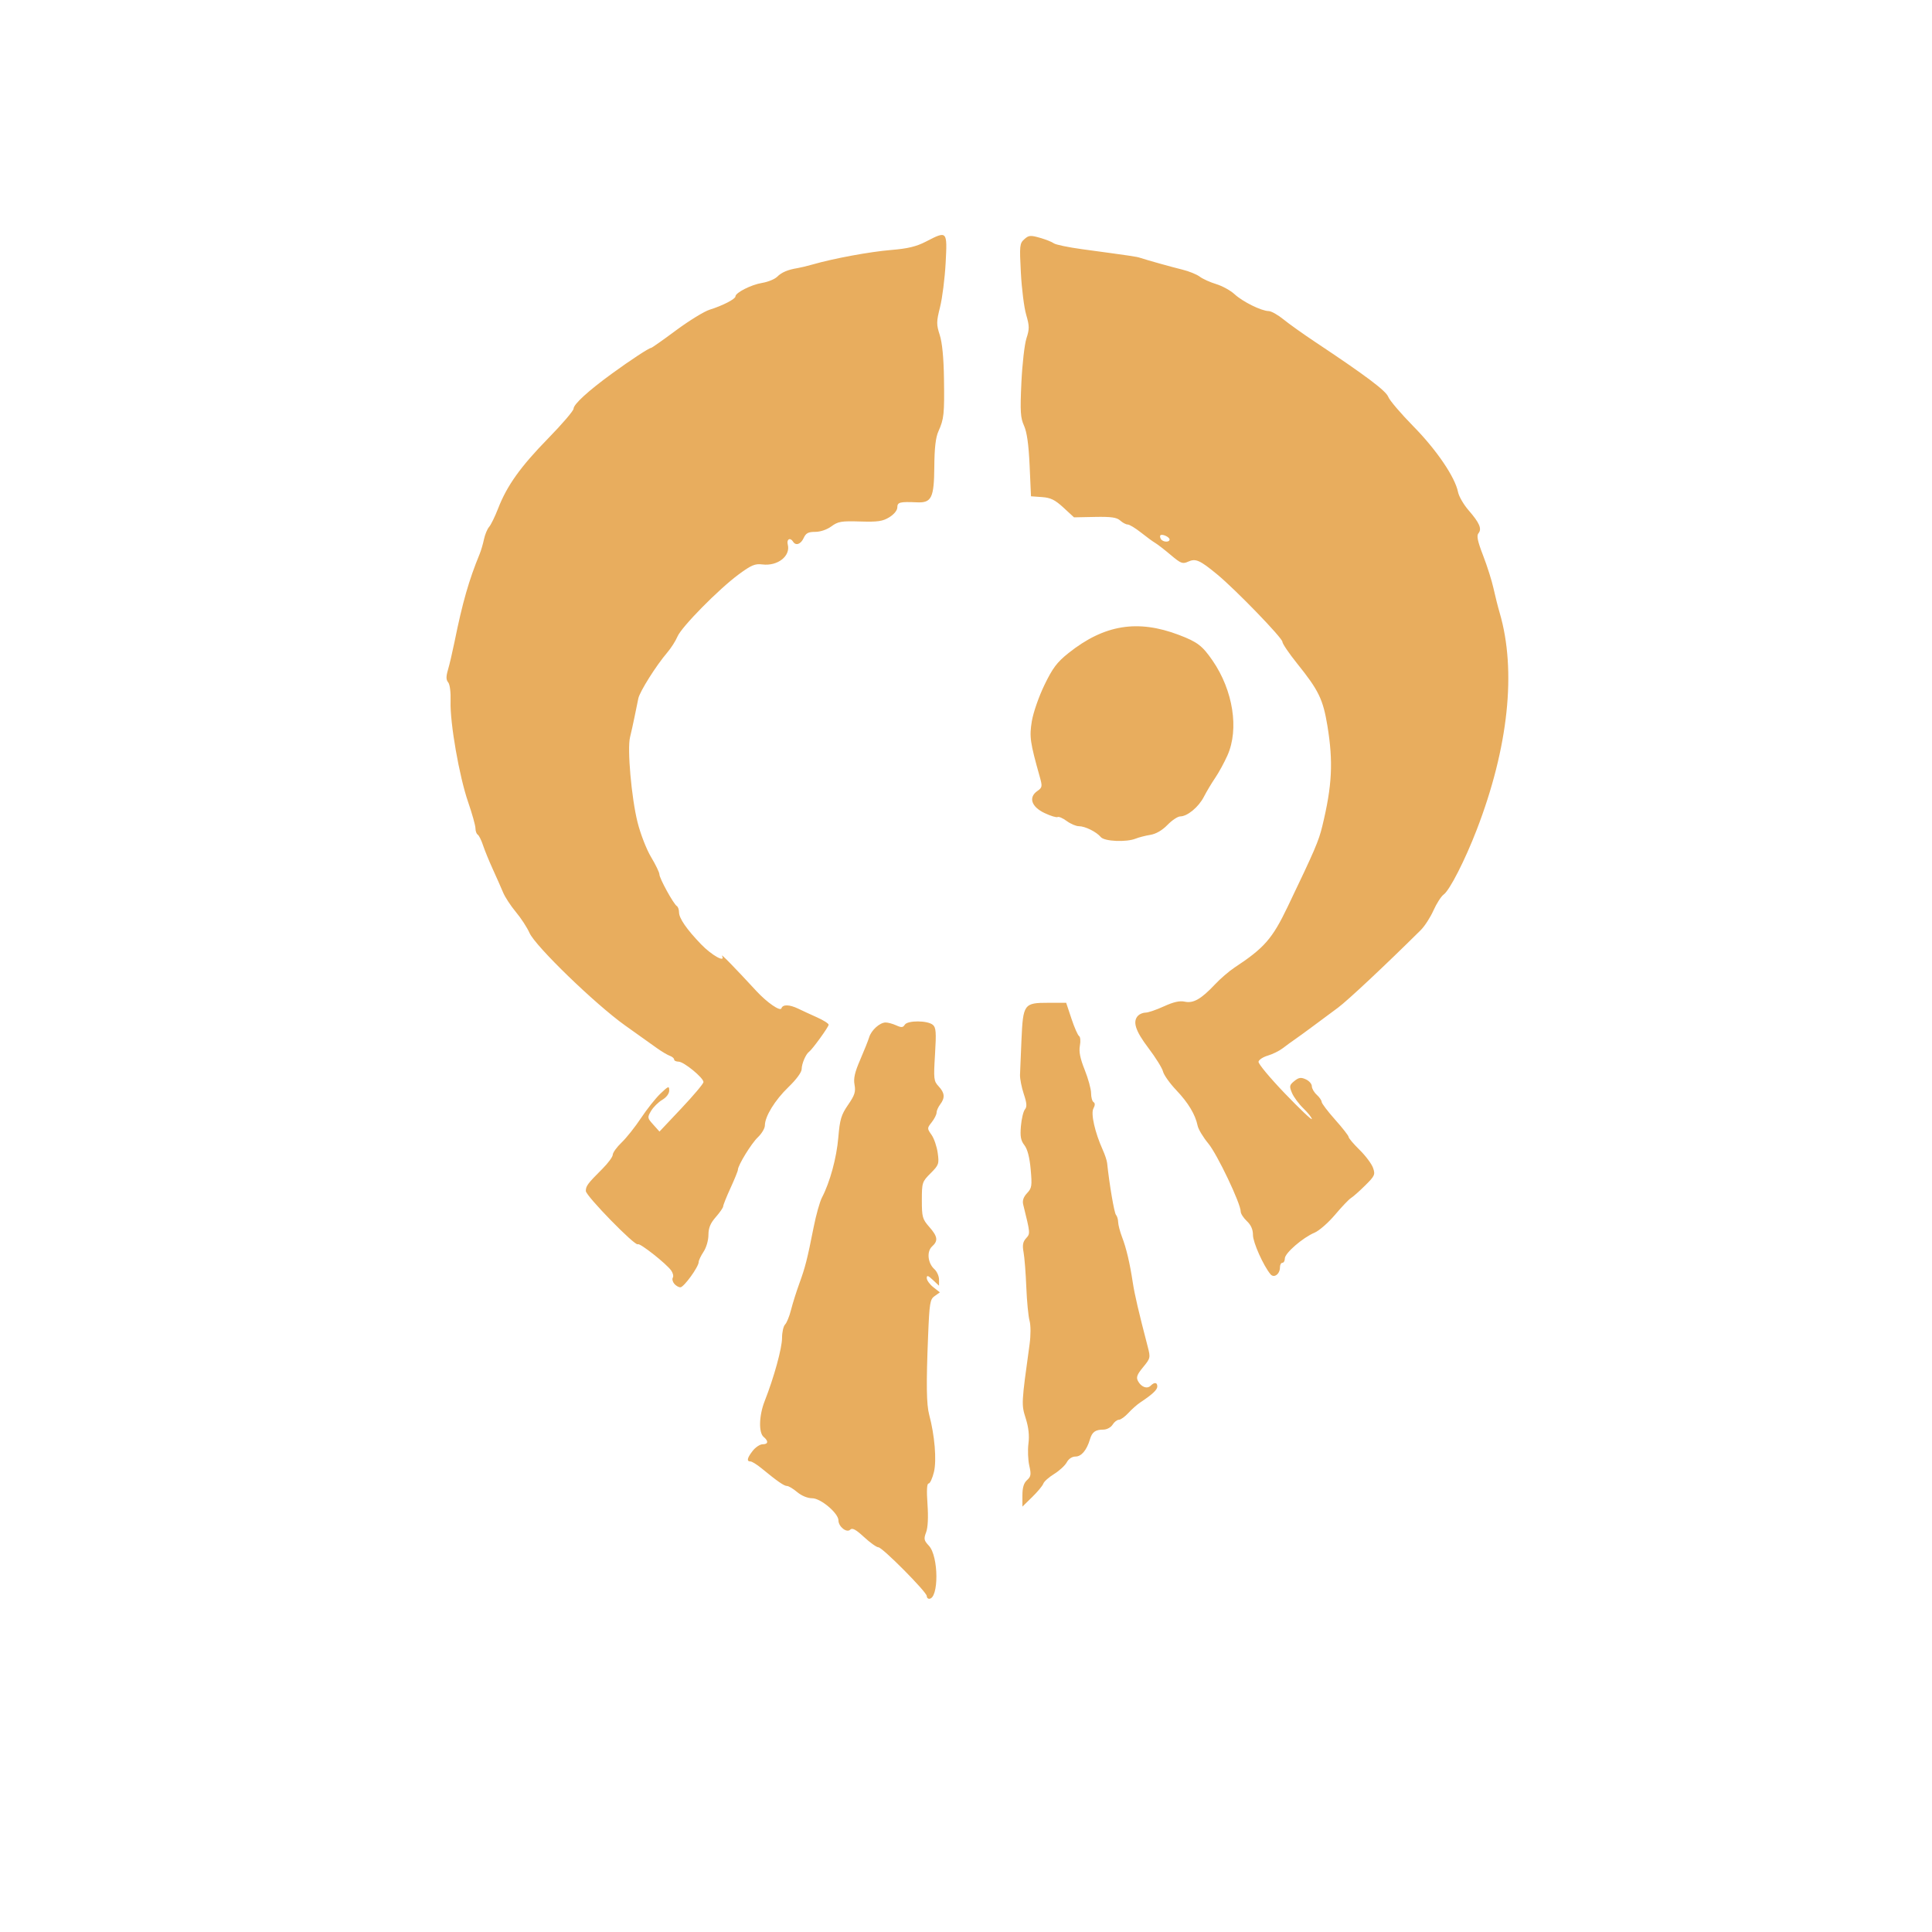
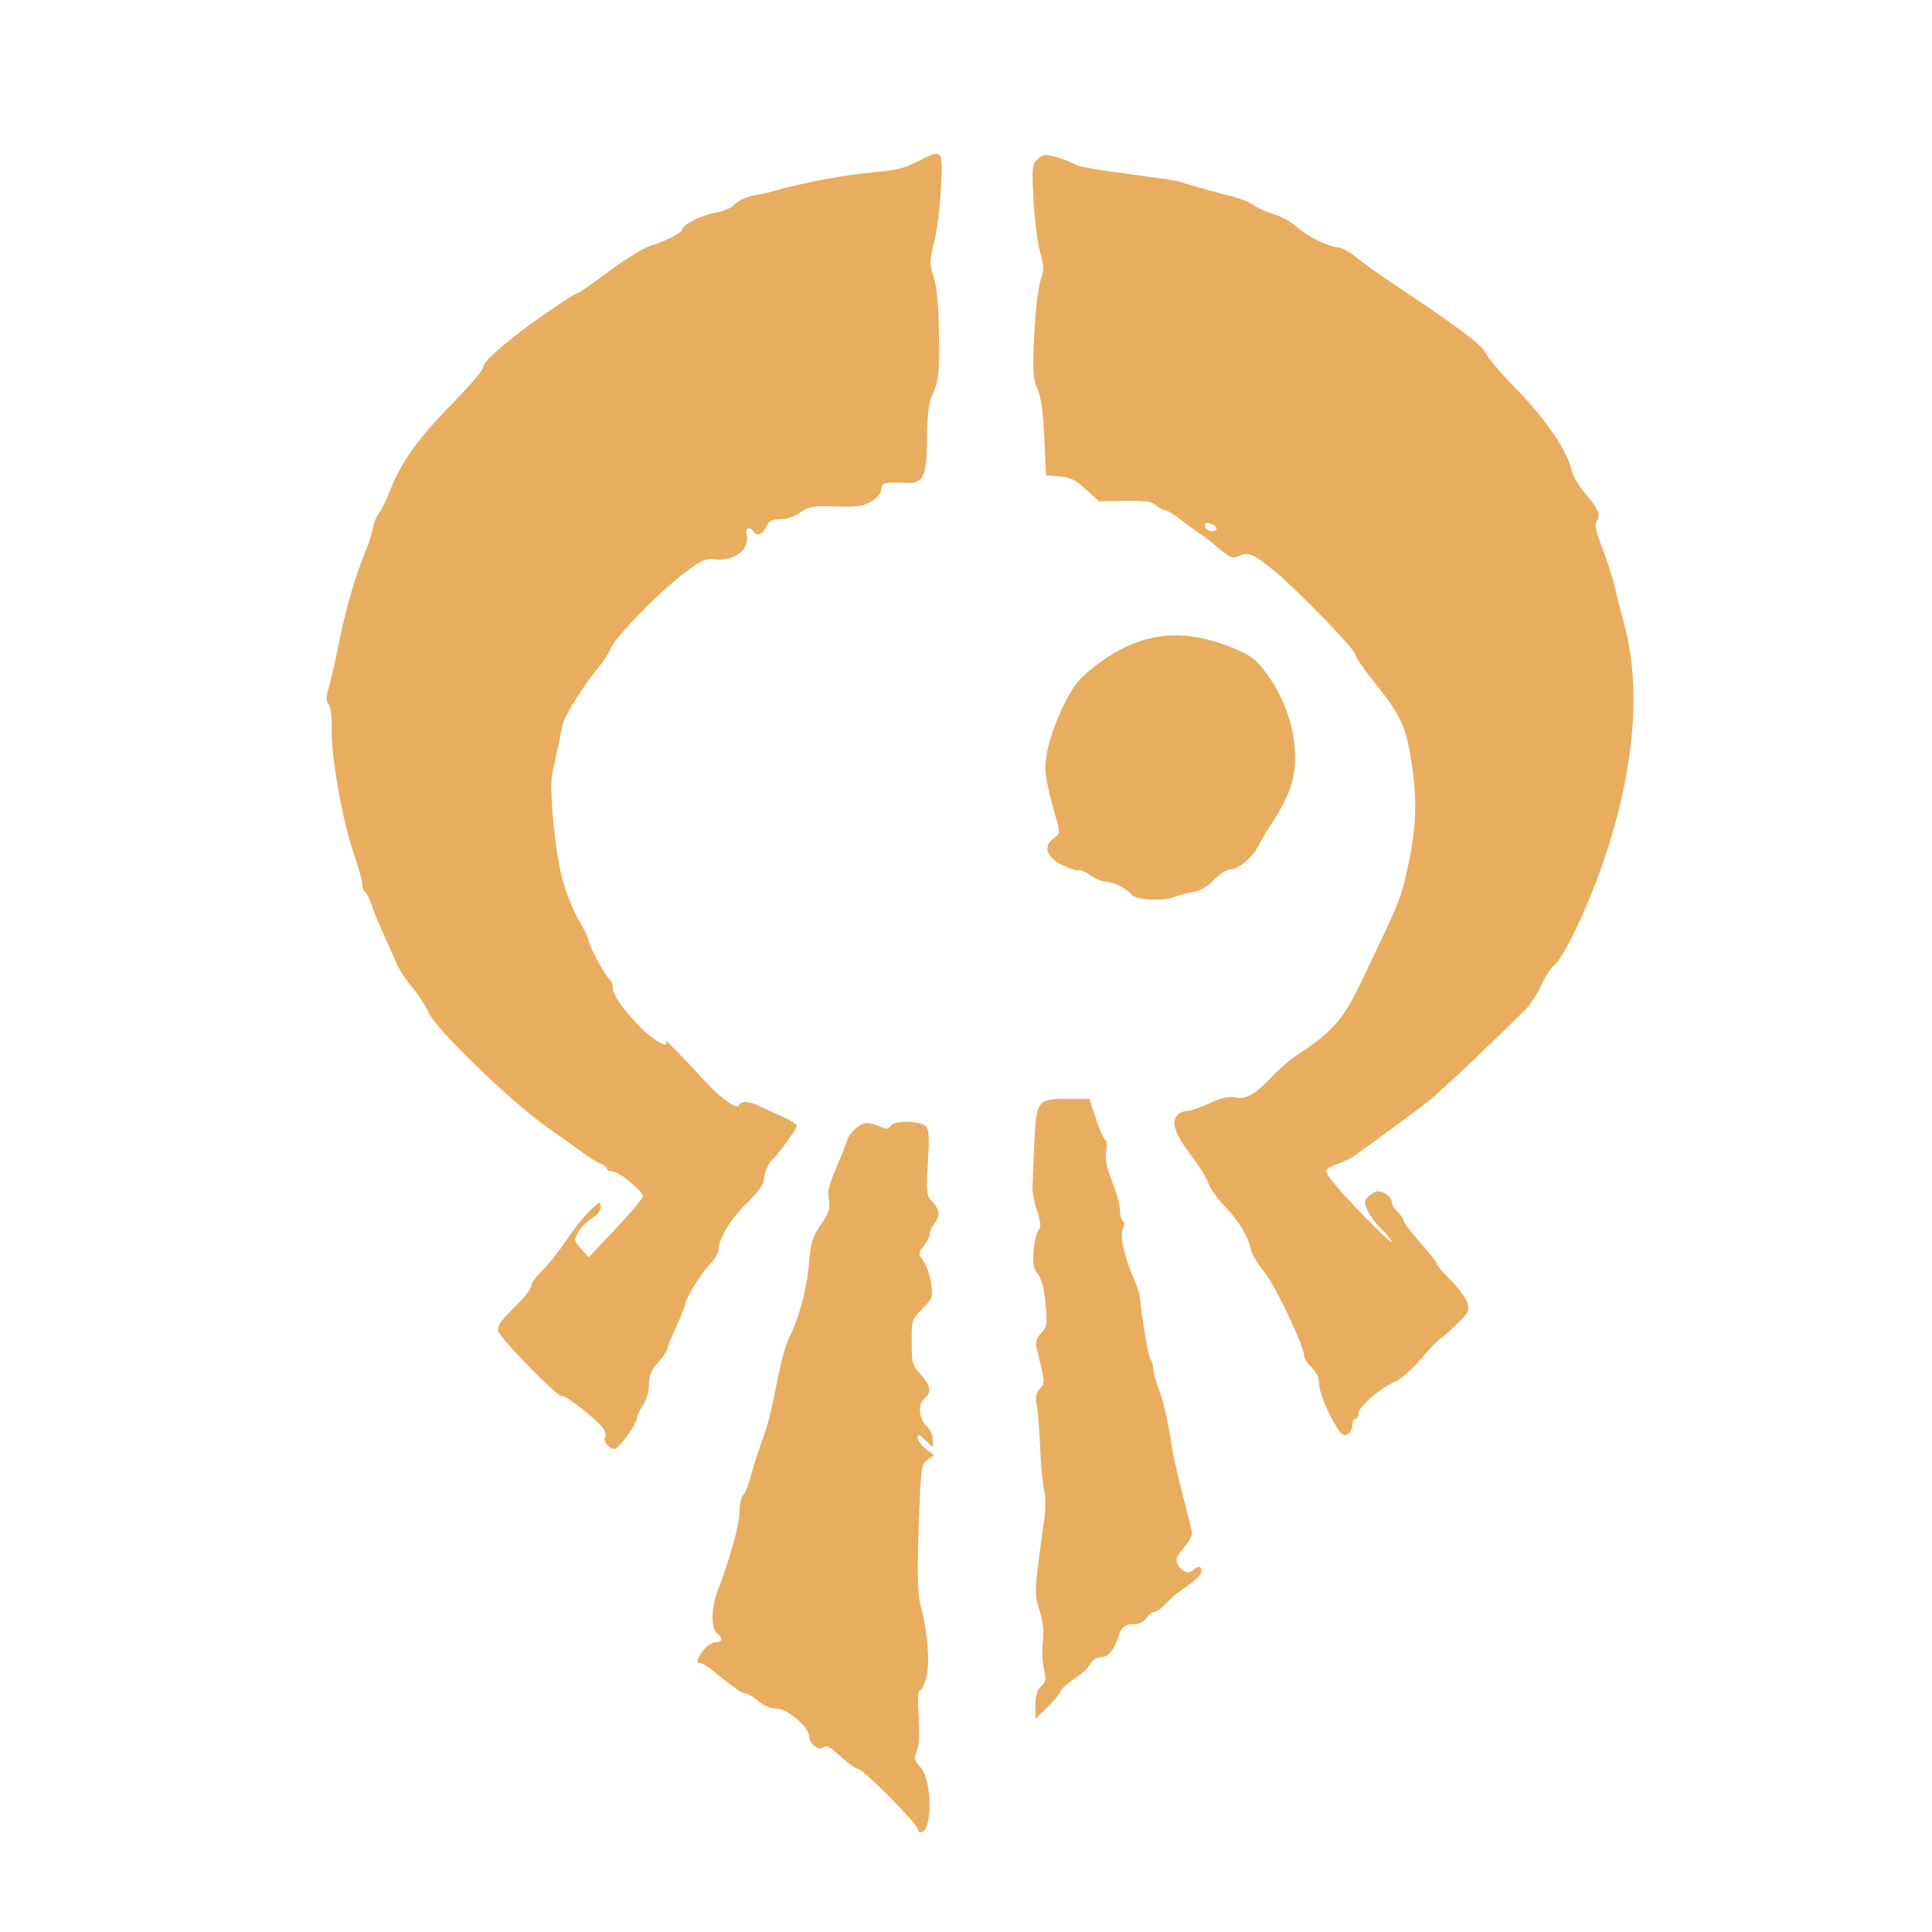
<svg xmlns="http://www.w3.org/2000/svg" width="1024" height="1024" viewBox="0 0 1024 1024">
-   <g transform="translate(512, 512) scale(1.3) translate(-325, -349)">
+   <g transform="translate(512, 512) scale(1.6) translate(-325, -320)">
    <path d="M 309.00 605.87 C309.00,604.24 290.90,586.00 289.29,586.00 C288.56,586.00 285.92,584.13 283.44,581.84 C280.04,578.70 278.64,577.96 277.78,578.82 C276.36,580.24 273.00,577.58 273.00,575.05 C273.00,572.11 265.77,566.00 262.28,566.00 C260.40,566.00 257.97,565.00 256.18,563.50 C254.55,562.12 252.67,561.00 252.01,561.00 C250.83,561.00 248.06,559.08 241.58,553.75 C239.74,552.24 237.73,551.00 237.12,551.00 C235.45,551.00 235.76,549.58 238.07,546.63 C239.21,545.19 241.01,544.00 242.07,544.00 C244.38,544.00 244.56,542.71 242.50,541.00 C240.40,539.26 240.60,532.28 242.92,526.38 C246.72,516.73 250.00,504.80 250.00,500.64 C250.00,498.31 250.56,495.84 251.24,495.16 C251.92,494.48 253.01,491.80 253.66,489.21 C254.31,486.62 255.83,481.80 257.03,478.50 C259.46,471.83 260.28,468.62 262.88,455.50 C263.86,450.55 265.38,445.13 266.25,443.45 C269.53,437.17 272.24,427.23 272.94,418.92 C273.57,411.52 274.11,409.70 276.93,405.60 C279.63,401.68 280.08,400.26 279.56,397.44 C279.07,394.87 279.64,392.36 281.85,387.26 C283.46,383.54 285.11,379.40 285.52,378.06 C286.40,375.16 289.81,372.08 292.20,372.03 C293.14,372.01 295.08,372.54 296.52,373.19 C298.66,374.17 299.31,374.12 300.04,372.94 C301.16,371.13 309.28,371.15 311.47,372.98 C312.77,374.06 312.92,375.98 312.37,385.02 C311.75,395.11 311.84,395.92 313.86,398.08 C316.35,400.75 316.51,402.74 314.47,405.44 C313.66,406.51 313.00,408.01 313.00,408.78 C313.00,409.55 312.12,411.31 311.04,412.68 C309.11,415.13 309.11,415.23 310.95,417.84 C311.98,419.30 313.11,422.63 313.47,425.23 C314.08,429.68 313.91,430.15 310.56,433.51 C307.12,436.95 307.00,437.32 307.00,444.50 C307.00,451.33 307.24,452.21 310.00,455.35 C313.47,459.29 313.72,461.04 311.17,463.34 C308.91,465.39 309.39,470.14 312.10,472.59 C313.15,473.54 314.00,475.44 314.00,476.83 L 314.00 479.35 L 311.50 477.00 C309.52,475.14 309.00,474.98 309.00,476.25 C309.00,477.13 310.20,478.80 311.68,479.96 L 314.35 482.06 L 312.25 483.54 C310.33,484.88 310.10,486.27 309.55,499.76 C308.75,519.38 308.86,527.78 310.00,532.00 C312.23,540.31 313.08,550.47 311.94,555.25 C311.31,557.86 310.33,560.00 309.75,560.00 C309.06,560.00 308.90,562.83 309.30,568.41 C309.67,573.77 309.47,577.94 308.74,579.88 C307.72,582.57 307.86,583.22 309.86,585.35 C313.89,589.64 313.98,607.00 309.96,607.00 C309.43,607.00 309.00,606.49 309.00,605.87 ZM 348.00 564.86 C348.00,561.67 348.56,559.80 349.88,558.61 C351.50,557.15 351.63,556.30 350.80,552.70 C350.28,550.39 350.12,546.35 350.46,543.71 C350.88,540.45 350.53,537.19 349.36,533.46 C347.55,527.73 347.55,527.60 350.93,503.18 C351.43,499.51 351.42,495.50 350.91,493.62 C350.41,491.84 349.82,485.68 349.59,479.94 C349.36,474.20 348.86,467.79 348.47,465.71 C347.94,462.81 348.18,461.46 349.48,460.02 C351.25,458.06 351.26,458.17 348.31,446.20 C347.93,444.65 348.45,443.15 349.90,441.61 C351.84,439.54 351.98,438.63 351.37,431.91 C350.93,427.00 350.06,423.68 348.82,422.07 C347.33,420.16 347.03,418.50 347.39,414.26 C347.65,411.30 348.38,408.25 349.02,407.48 C349.92,406.40 349.81,404.94 348.56,401.19 C347.67,398.51 346.98,395.01 347.02,393.41 C347.07,391.81 347.33,385.33 347.62,379.00 C348.27,364.49 348.63,364.00 358.57,364.00 L 365.84 364.00 L 368.00 370.49 C369.18,374.06 370.58,377.24 371.11,377.57 C371.63,377.89 371.78,379.66 371.43,381.51 C370.98,383.91 371.54,386.69 373.40,391.35 C374.83,394.92 376.00,399.20 376.00,400.86 C376.00,402.52 376.45,404.16 377.00,404.50 C377.67,404.91 377.65,405.79 376.94,407.10 C375.82,409.20 377.56,416.88 380.77,424.00 C381.64,425.92 382.44,428.33 382.54,429.34 C383.45,438.02 385.44,449.68 386.14,450.45 C386.61,450.97 387.02,452.32 387.04,453.45 C387.07,454.58 387.78,457.30 388.62,459.50 C390.37,464.06 391.78,470.05 392.99,478.00 C393.74,482.93 395.40,490.04 399.08,504.16 C400.26,508.69 400.21,508.92 397.20,512.57 C394.72,515.58 394.31,516.71 395.12,518.22 C396.43,520.67 398.83,521.57 400.27,520.13 C401.82,518.58 403.00,518.71 403.00,520.43 C403.00,521.79 400.96,523.69 395.97,527.00 C394.72,527.83 392.57,529.74 391.19,531.25 C389.80,532.76 388.07,534.00 387.34,534.00 C386.61,534.00 385.45,534.90 384.77,536.00 C384.06,537.13 382.42,538.01 381.01,538.02 C377.71,538.04 376.43,538.97 375.53,542.00 C374.23,546.39 372.04,549.00 369.65,549.00 C368.24,549.00 366.84,549.93 366.08,551.36 C365.38,552.65 363.07,554.79 360.93,556.11 C358.79,557.42 356.80,559.20 356.52,560.05 C356.23,560.90 354.19,563.36 352.00,565.50 L 348.00 569.41 L 348.00 564.86 ZM 206.04 478.54 C205.37,477.74 205.12,476.62 205.47,476.05 C205.83,475.47 205.53,474.17 204.81,473.16 C202.81,470.34 191.91,461.76 191.21,462.45 C190.23,463.44 170.00,442.72 170.00,440.73 C170.00,438.69 170.74,437.70 176.73,431.72 C179.06,429.40 180.97,426.80 180.98,425.95 C180.99,425.09 182.62,422.84 184.60,420.95 C186.58,419.05 190.13,414.58 192.50,411.00 C194.87,407.42 198.42,402.95 200.40,401.05 C203.67,397.92 204.00,397.80 204.00,399.75 C204.00,401.04 202.87,402.56 201.14,403.58 C199.56,404.51 197.53,406.53 196.62,408.06 C195.03,410.76 195.06,410.96 197.50,413.68 L 200.03 416.50 L 208.99 407.00 C213.92,401.77 217.96,396.97 217.97,396.33 C218.01,394.61 209.95,388.00 207.82,388.00 C206.82,388.00 206.00,387.60 206.00,387.12 C206.00,386.63 205.21,385.96 204.25,385.62 C203.29,385.28 200.93,383.88 199.00,382.50 C197.07,381.13 191.24,376.96 186.02,373.25 C173.85,364.58 149.41,340.91 147.03,335.50 C146.06,333.30 143.57,329.48 141.49,327.00 C139.41,324.52 137.06,320.92 136.26,319.00 C135.46,317.08 133.57,312.80 132.06,309.50 C130.55,306.20 128.76,301.82 128.08,299.76 C127.41,297.71 126.44,295.77 125.93,295.45 C125.42,295.14 125.00,293.97 125.00,292.85 C125.00,291.73 123.65,286.92 122.01,282.16 C118.38,271.65 114.58,249.84 114.86,241.14 C114.98,237.42 114.58,234.19 113.88,233.36 C113.00,232.29 112.98,231.00 113.80,228.22 C114.41,226.17 115.59,221.12 116.43,217.00 C119.72,200.78 122.31,191.71 126.72,181.00 C127.28,179.62 128.08,176.93 128.48,175.00 C128.89,173.07 129.83,170.81 130.58,169.96 C131.33,169.11 132.97,165.73 134.24,162.46 C137.83,153.18 143.38,145.41 154.63,133.90 C160.34,128.07 165.00,122.61 165.00,121.78 C165.00,119.98 171.03,114.47 180.61,107.50 C188.22,101.96 195.78,97.00 196.60,97.00 C196.89,97.00 201.48,93.78 206.79,89.83 C212.11,85.89 218.26,82.11 220.48,81.42 C225.71,79.80 231.00,77.08 231.00,76.01 C231.00,74.48 237.41,71.23 241.86,70.50 C244.25,70.11 247.02,68.98 248.01,67.99 C249.82,66.18 252.40,65.09 256.35,64.46 C257.53,64.27 260.30,63.60 262.50,62.97 C271.05,60.51 285.91,57.77 294.50,57.07 C301.28,56.51 304.77,55.67 308.65,53.66 C317.36,49.15 317.40,49.20 316.70,62.37 C316.36,68.62 315.34,76.72 314.42,80.36 C312.91,86.38 312.90,87.41 314.30,91.74 C315.30,94.85 315.90,101.02 316.02,109.50 C316.23,124.00 316.02,125.98 313.75,131.02 C312.64,133.48 312.14,137.80 312.08,145.44 C311.98,158.13 310.96,160.23 305.04,159.96 C298.02,159.65 297.00,159.91 297.00,162.01 C297.00,163.21 295.68,164.84 293.75,166.03 C291.04,167.70 289.06,167.99 281.84,167.77 C274.19,167.53 272.83,167.76 270.13,169.75 C268.31,171.09 265.64,172.00 263.52,172.00 C260.69,172.00 259.72,172.51 258.82,174.50 C257.65,177.06 255.60,177.78 254.50,176.00 C253.34,174.13 251.76,174.98 252.33,177.16 C253.56,181.85 248.20,186.06 241.97,185.28 C239.01,184.90 237.48,185.54 232.39,189.29 C224.21,195.31 209.01,210.74 207.35,214.71 C206.61,216.48 204.74,219.40 203.19,221.21 C198.68,226.49 192.02,237.05 191.41,239.89 C191.11,241.32 190.40,244.75 189.85,247.50 C189.29,250.25 188.47,253.94 188.03,255.70 C186.83,260.43 188.60,280.49 191.09,290.41 C192.30,295.22 194.75,301.52 196.63,304.64 C198.48,307.72 200.00,310.87 200.00,311.64 C200.00,313.25 205.75,323.73 207.10,324.56 C207.59,324.87 208.00,326.01 208.00,327.10 C208.00,329.54 211.09,334.02 217.00,340.16 C221.37,344.69 227.14,347.87 225.52,344.86 C224.90,343.69 230.48,349.40 239.57,359.24 C243.90,363.92 249.29,367.63 249.75,366.25 C250.30,364.60 253.00,364.67 256.60,366.40 C258.19,367.18 261.64,368.76 264.25,369.93 C266.86,371.10 269.00,372.45 269.00,372.95 C269.00,373.83 262.34,383.03 260.99,384.00 C259.67,384.95 258.00,388.88 258.00,391.02 C258.00,392.31 255.86,395.23 252.64,398.34 C247.11,403.66 243.00,410.35 243.00,414.02 C243.00,415.17 241.72,417.32 240.16,418.81 C237.47,421.36 232.00,430.27 232.00,432.10 C232.00,432.57 230.65,435.90 229.00,439.50 C227.35,443.10 226.00,446.47 226.00,446.99 C226.00,447.51 224.65,449.47 223.00,451.35 C220.78,453.88 220.00,455.77 219.99,458.63 C219.99,460.81 219.12,463.81 218.00,465.50 C216.91,467.15 216.01,469.04 216.01,469.70 C216.00,471.67 209.96,480.00 208.55,480.00 C207.83,480.00 206.70,479.34 206.04,478.54 ZM 449.14 474.67 C446.24,471.17 442.00,461.69 442.00,458.69 C442.00,456.42 441.20,454.60 439.50,453.00 C438.12,451.71 437.00,449.96 437.00,449.11 C437.00,445.85 427.47,425.82 423.81,421.39 C421.70,418.84 419.73,415.57 419.44,414.13 C418.49,409.55 415.65,404.80 410.71,399.60 C408.08,396.83 405.66,393.42 405.33,392.03 C405.00,390.64 402.31,386.32 399.36,382.43 C394.01,375.37 392.82,371.58 395.20,369.20 C395.86,368.54 397.24,368.00 398.26,368.00 C399.29,368.00 402.64,366.85 405.70,365.45 C409.61,363.66 412.14,363.09 414.18,363.54 C417.69,364.31 420.87,362.49 426.50,356.51 C428.70,354.17 432.30,351.07 434.50,349.62 C446.64,341.62 449.89,337.89 456.17,324.79 C467.26,301.65 468.78,298.11 470.26,292.00 C474.28,275.45 474.77,265.78 472.34,251.00 C470.56,240.25 468.77,236.56 459.97,225.63 C456.69,221.54 454.00,217.58 454.00,216.82 C454.00,215.26 434.99,195.61 427.47,189.40 C420.34,183.51 418.64,182.75 415.59,184.14 C413.32,185.18 412.59,184.90 408.45,181.40 C405.91,179.25 403.06,177.05 402.12,176.50 C401.17,175.95 398.56,174.04 396.31,172.25 C394.05,170.46 391.64,169.00 390.93,169.00 C390.23,169.00 388.85,168.27 387.86,167.37 C386.46,166.10 384.18,165.78 377.55,165.91 L 369.04 166.08 L 364.73 162.11 C361.28,158.93 359.53,158.07 355.96,157.82 L 351.50 157.50 L 350.94 145.00 C350.55,136.36 349.84,131.33 348.66,128.72 C347.20,125.50 347.04,122.95 347.58,111.22 C347.93,103.68 348.86,95.53 349.64,93.12 C350.89,89.28 350.88,88.08 349.53,83.45 C348.68,80.54 347.71,72.84 347.37,66.33 C346.78,55.27 346.87,54.38 348.78,52.68 C350.58,51.06 351.29,51.00 355.15,52.11 C357.54,52.79 360.09,53.80 360.82,54.36 C361.55,54.91 366.72,55.99 372.32,56.75 C392.86,59.54 394.53,59.78 396.00,60.27 C399.08,61.28 408.66,63.96 413.30,65.10 C415.94,65.75 419.09,67.03 420.30,67.95 C421.51,68.86 424.52,70.23 427.00,70.98 C429.48,71.73 432.85,73.59 434.50,75.11 C437.81,78.18 445.44,81.94 448.40,81.98 C449.44,81.99 452.14,83.50 454.40,85.34 C456.65,87.18 462.55,91.38 467.50,94.67 C487.97,108.28 496.24,114.49 497.16,116.96 C497.68,118.36 502.30,123.78 507.43,129.00 C516.89,138.63 524.39,149.68 525.61,155.78 C525.96,157.55 527.91,160.91 529.95,163.25 C534.36,168.32 535.42,170.79 533.93,172.58 C533.11,173.57 533.59,175.87 535.85,181.70 C537.51,185.99 539.40,191.98 540.06,195.00 C540.72,198.02 541.85,202.52 542.58,205.00 C549.49,228.59 546.17,259.91 533.21,293.50 C528.45,305.86 522.19,318.11 519.77,319.84 C518.74,320.58 516.86,323.51 515.59,326.34 C514.33,329.18 511.99,332.79 510.40,334.37 C496.03,348.62 480.56,363.12 476.66,366.00 C474.05,367.92 469.50,371.30 466.55,373.50 C463.60,375.70 460.20,378.17 458.98,379.00 C457.76,379.83 455.61,381.40 454.18,382.50 C452.76,383.60 450.00,384.96 448.06,385.53 C446.11,386.10 444.40,387.22 444.26,388.03 C444.11,388.84 448.95,394.65 455.00,400.95 C461.05,407.25 466.00,411.95 466.00,411.40 C466.00,410.84 464.46,408.89 462.57,407.06 C460.68,405.23 458.57,402.38 457.89,400.72 C456.76,398.01 456.86,397.54 458.87,395.90 C460.69,394.43 461.56,394.30 463.55,395.21 C464.90,395.82 466.00,397.08 466.00,398.01 C466.00,398.93 466.90,400.50 468.00,401.50 C469.10,402.50 470.00,403.80 470.00,404.40 C470.01,405.01 472.48,408.27 475.50,411.66 C478.53,415.05 481.00,418.22 481.00,418.70 C481.00,419.19 483.01,421.55 485.46,423.96 C487.92,426.37 490.39,429.68 490.96,431.31 C491.91,434.05 491.67,434.59 487.75,438.47 C485.41,440.79 482.81,443.09 481.98,443.59 C481.14,444.09 478.21,447.16 475.48,450.40 C472.74,453.65 468.97,456.95 467.10,457.73 C462.33,459.73 455.00,466.07 455.00,468.21 C455.00,469.20 454.55,470.00 454.00,470.00 C453.45,470.00 453.00,470.84 453.00,471.88 C453.00,474.63 450.57,476.39 449.14,474.67 ZM 408.00 175.11 C408.00,174.09 404.95,172.71 404.26,173.41 C404.01,173.66 404.10,174.35 404.46,174.93 C405.26,176.22 408.00,176.36 408.00,175.11 ZM 379.95 296.43 C378.17,294.29 373.55,292.00 371.01,292.00 C369.86,292.00 367.63,291.05 366.05,289.88 C364.48,288.72 362.81,287.99 362.35,288.27 C361.88,288.54 359.48,287.81 357.00,286.63 C351.64,284.08 350.39,280.24 354.08,277.66 C356.12,276.23 356.19,275.82 355.06,271.81 C351.12,257.78 350.80,255.57 351.84,249.20 C352.42,245.69 354.69,239.16 356.97,234.44 C360.34,227.49 362.09,225.16 366.78,221.42 C381.32,209.84 394.94,207.60 411.82,214.02 C419.34,216.88 421.35,218.42 425.52,224.46 C433.90,236.63 436.38,252.42 431.60,263.13 C430.28,266.08 428.03,270.21 426.59,272.31 C425.16,274.40 423.10,277.85 422.01,279.97 C419.87,284.17 415.27,287.99 412.35,288.01 C411.33,288.02 408.98,289.58 407.13,291.49 C404.98,293.70 402.45,295.17 400.13,295.54 C398.13,295.86 395.47,296.55 394.20,297.06 C390.41,298.61 381.42,298.22 379.95,296.43 Z" fill="#e8ad5e" />
  </g>
</svg>
